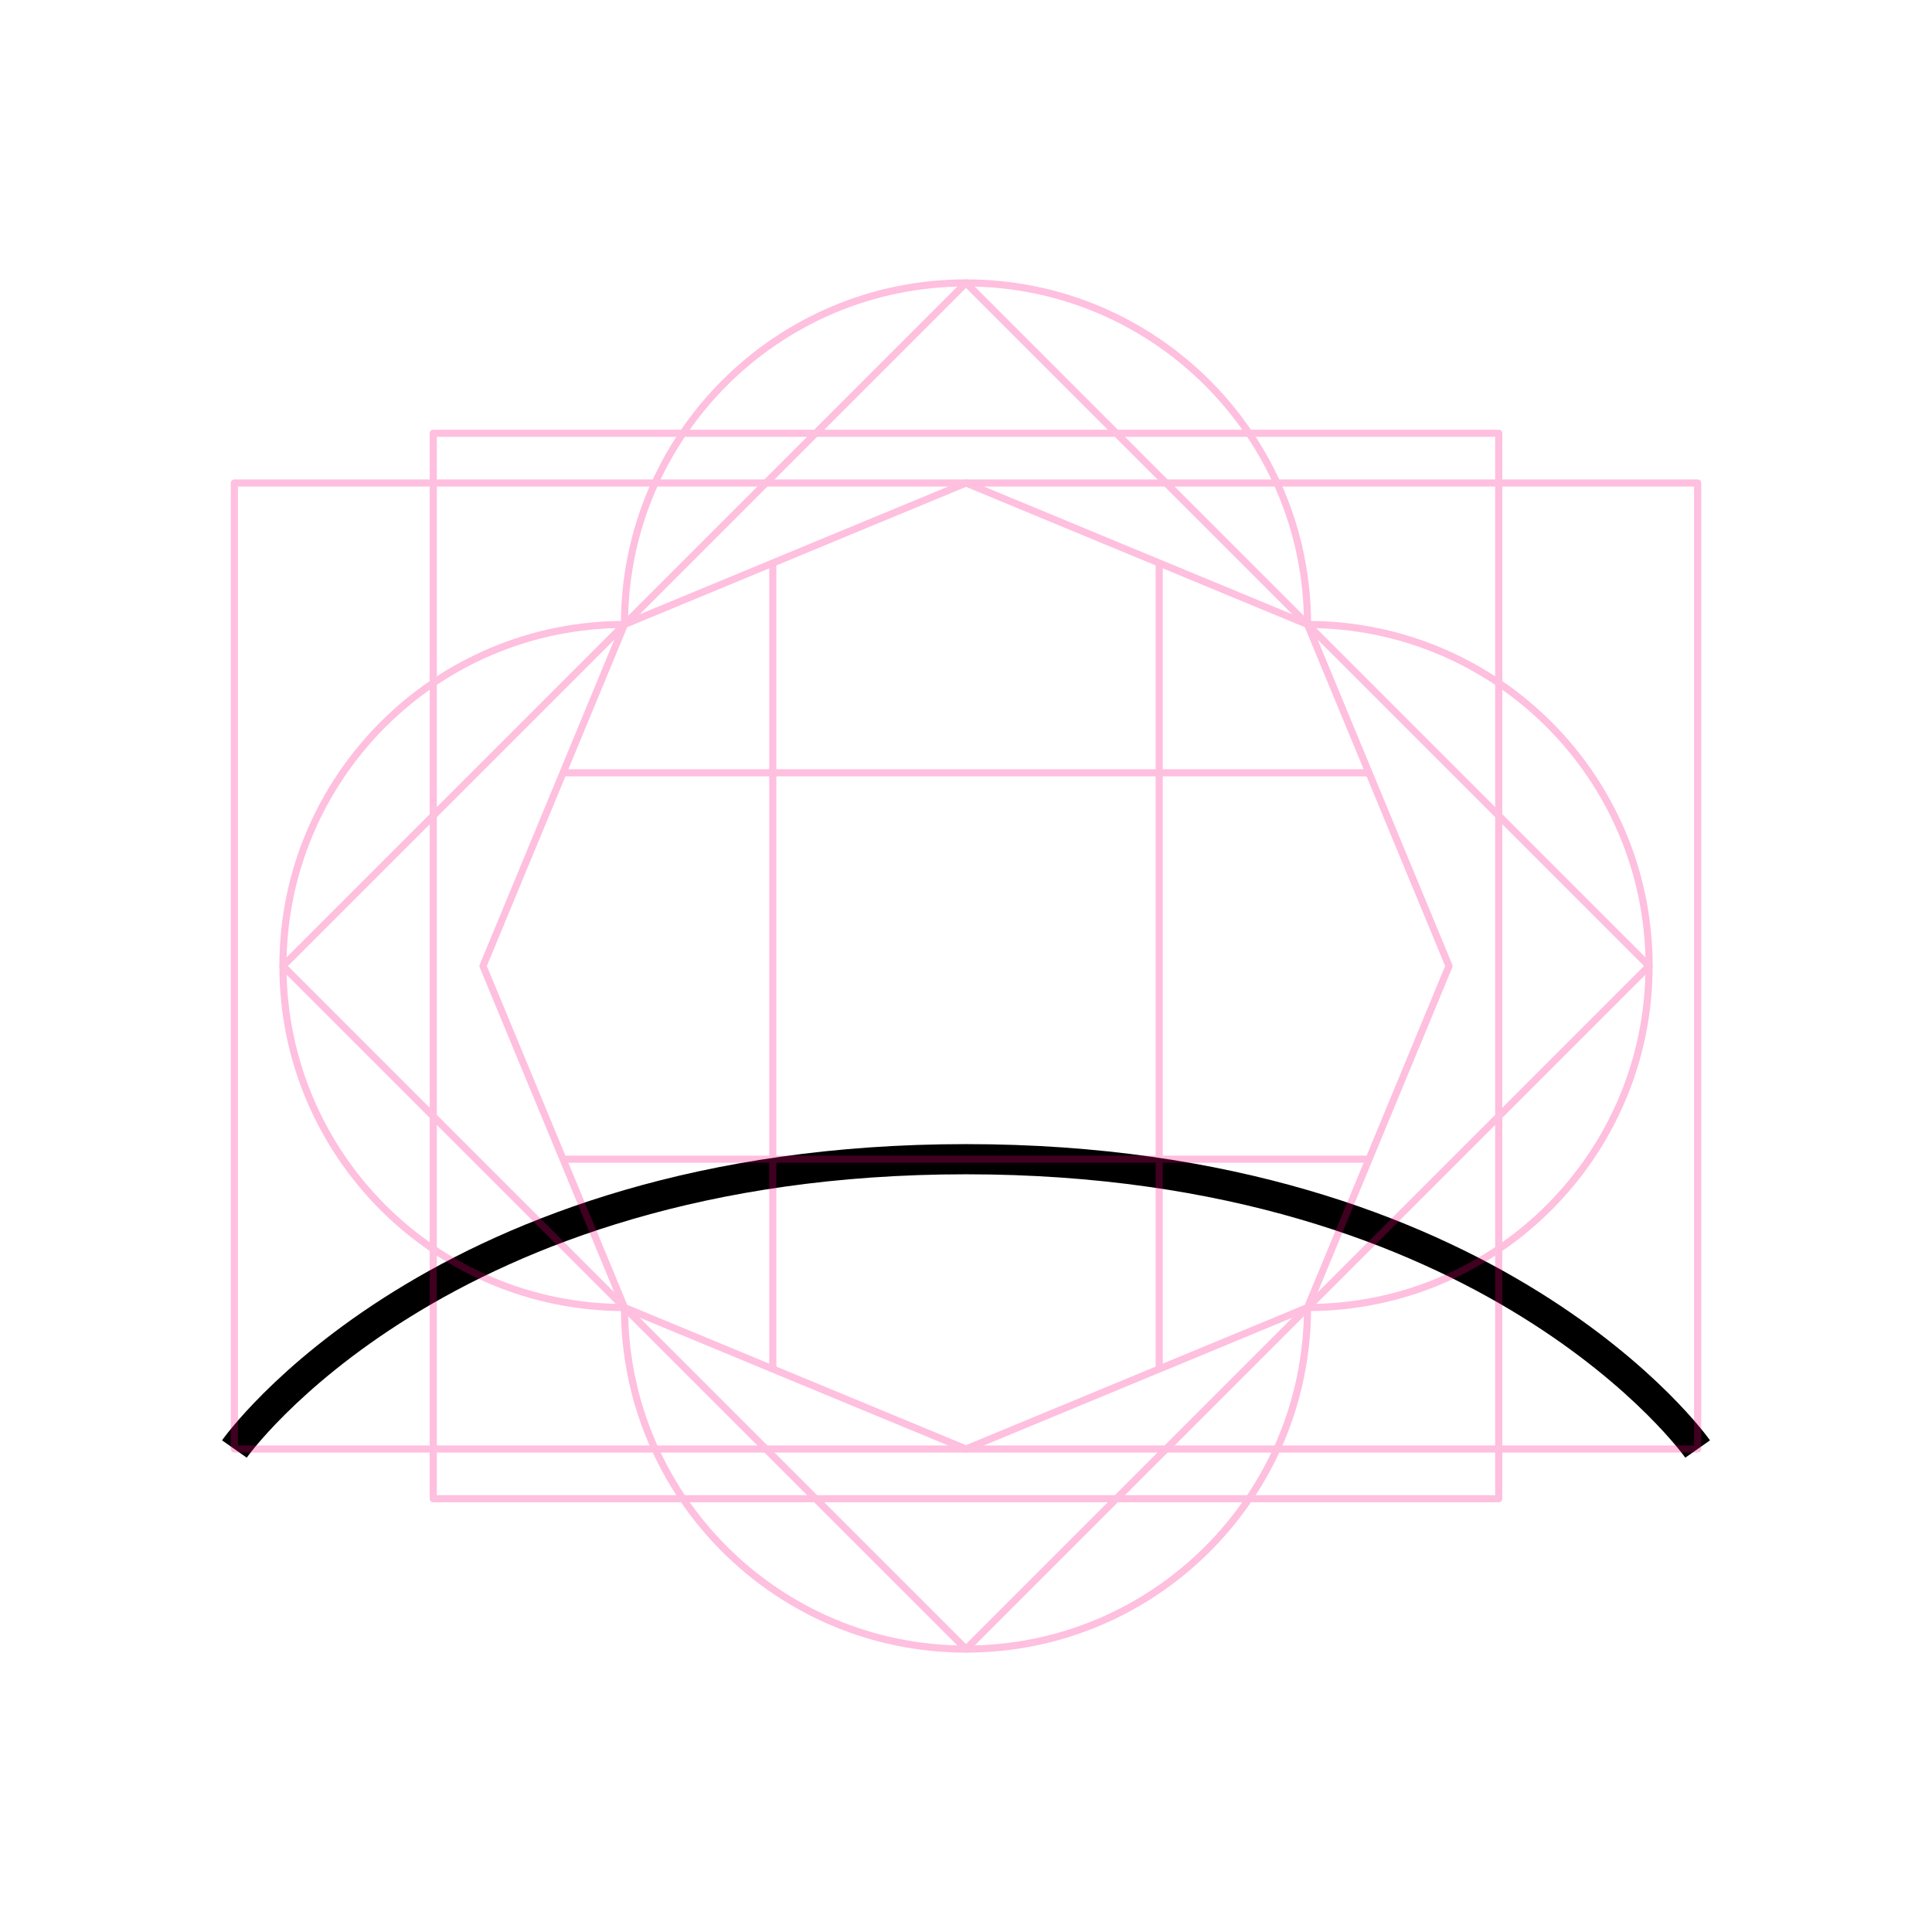
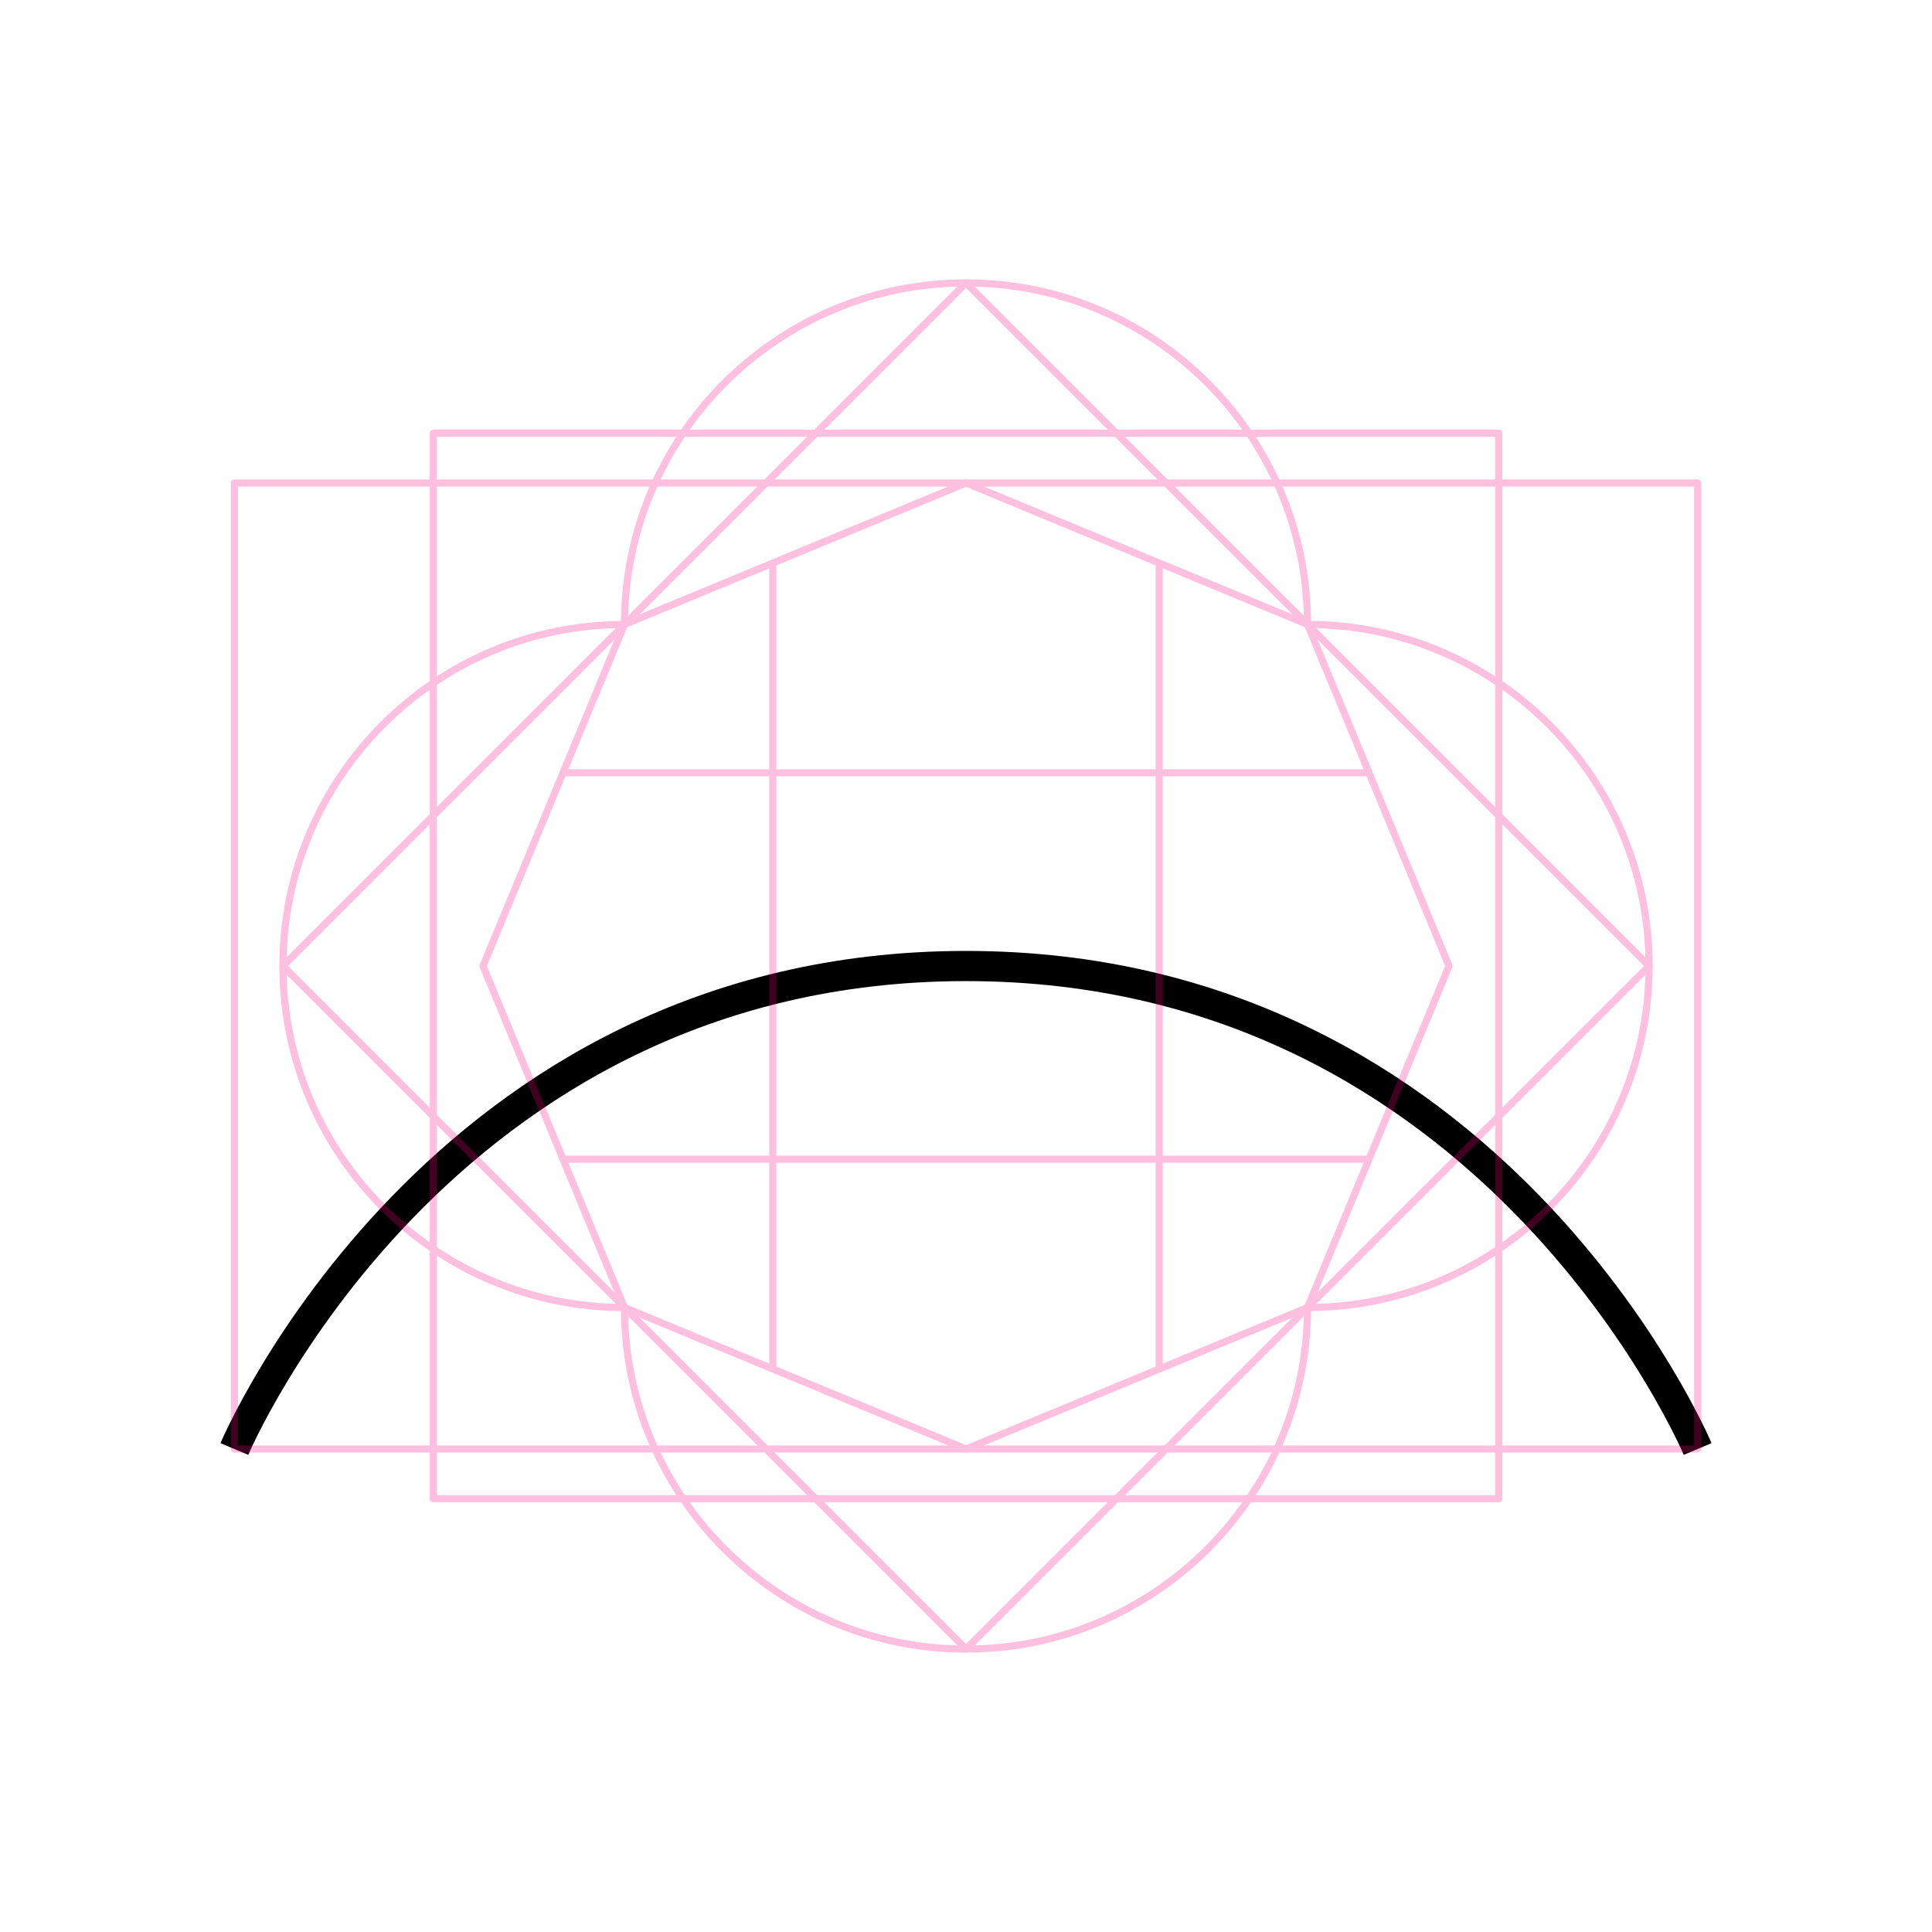
<svg xmlns="http://www.w3.org/2000/svg" width="256" height="256" viewBox="0 0 67.733 67.733" version="1.1" id="svg8">
  <defs id="defs2">
    <rect x="23.464" y="29.981" width="37.029" height="27.826" id="rect919" />
    <rect id="rect839" height="13.149" width="40.416" y="3.213" x="23.319" />
  </defs>
  <g id="layer1" style="display:inline;opacity:1">
-     <path style="fill:none;stroke:#000000;stroke-width:1.058;stop-color:#000000" d="m 59.517,50.8 c 0,0 -7.13,-10.16 -25.65,-10.16 -18.52,0 -25.65,10.16 -25.65,10.16" id="path875" />
+     <path style="fill:none;stroke:#000000;stroke-width:1.058;stop-color:#000000" d="m 59.517,50.8 c 0,0 -7.13,-16.933 -25.65,-16.933 -18.52,0 -25.65,16.933 -25.65,16.933" id="path875" />
  </g>
  <g id="layer2" style="opacity:0.25">
    <path d="M 33.867,9.919 A 11.974,11.974 0 0 0 21.893,21.893 11.974,11.974 0 0 0 9.919,33.867 11.974,11.974 0 0 0 21.893,45.84 11.974,11.974 0 0 0 33.867,57.814 11.974,11.974 0 0 0 45.84,45.84 11.974,11.974 0 0 0 57.814,33.867 11.974,11.974 0 0 0 45.84,21.893 11.974,11.974 0 0 0 33.867,9.919 Z" style="font-variation-settings:normal;display:inline;opacity:1;vector-effect:none;fill:none;fill-opacity:1;stroke:#ff0080;stroke-width:0.25;stroke-linecap:butt;stroke-linejoin:round;stroke-miterlimit:4;stroke-dasharray:none;stroke-dashoffset:0;stroke-opacity:1;marker:none;paint-order:normal;stop-color:#000000;stop-opacity:1" id="path919" />
    <path style="opacity:1;vector-effect:none;fill:none;fill-opacity:1;stroke:#ff0080;stroke-width:0.25;stroke-linecap:butt;stroke-linejoin:round;stroke-miterlimit:4;stroke-dasharray:none;stroke-dashoffset:0;stroke-opacity:1;marker:none;paint-order:normal;stop-color:#000000" id="path836" d="M 45.84,45.84 33.867,50.8 21.893,45.84 16.933,33.867 21.893,21.893 33.867,16.933 45.84,21.893 50.8,33.867 Z" />
    <path id="path857" d="M 27.093,19.739 V 47.994" style="fill:none;stroke:#ff0080;stroke-width:0.25;stroke-linejoin:round;stop-color:#000000" />
    <path style="fill:none;stroke:#ff0080;stroke-width:0.25;stroke-linejoin:round;stop-color:#000000" d="M 40.64,19.739 V 47.994" id="path859" />
    <path id="path861" d="M 47.994,27.093 H 19.739" style="fill:none;stroke:#ff0080;stroke-width:0.25;stroke-linejoin:round;stop-color:#000000" />
    <path style="fill:none;stroke:#ff0080;stroke-width:0.25;stroke-linejoin:round;stop-color:#000000" d="M 47.994,40.64 H 19.739" id="path863" />
    <path d="M 8.217,16.933 H 59.517 V 50.8 H 8.217 Z" style="font-variation-settings:normal;display:inline;opacity:1;vector-effect:none;fill:none;fill-opacity:1;stroke:#ff0080;stroke-width:0.25;stroke-linecap:butt;stroke-linejoin:round;stroke-miterlimit:4;stroke-dasharray:none;stroke-dashoffset:0;stroke-opacity:1;marker:none;paint-order:normal;stop-color:#000000;stop-opacity:1" id="rect838" />
    <path id="rect838-7" style="font-variation-settings:normal;display:inline;opacity:1;vector-effect:none;fill:none;fill-opacity:1;stroke:#ff0080;stroke-width:0.25;stroke-linecap:butt;stroke-linejoin:round;stroke-miterlimit:4;stroke-dasharray:none;stroke-dashoffset:0;stroke-opacity:1;marker:none;paint-order:normal;stop-color:#000000;stop-opacity:1" d="M 15.19,15.19 H 52.543 V 52.543 H 15.19 Z" />
    <path d="M 33.867,9.919 57.814,33.867 33.867,57.814 9.919,33.867 Z" style="font-variation-settings:normal;display:inline;opacity:1;vector-effect:none;fill:none;fill-opacity:1;stroke:#ff0080;stroke-width:0.25;stroke-linecap:butt;stroke-linejoin:round;stroke-miterlimit:4;stroke-dasharray:none;stroke-dashoffset:0;stroke-opacity:1;marker:none;paint-order:normal;stop-color:#000000;stop-opacity:1" id="rect838-3" />
  </g>
</svg>
